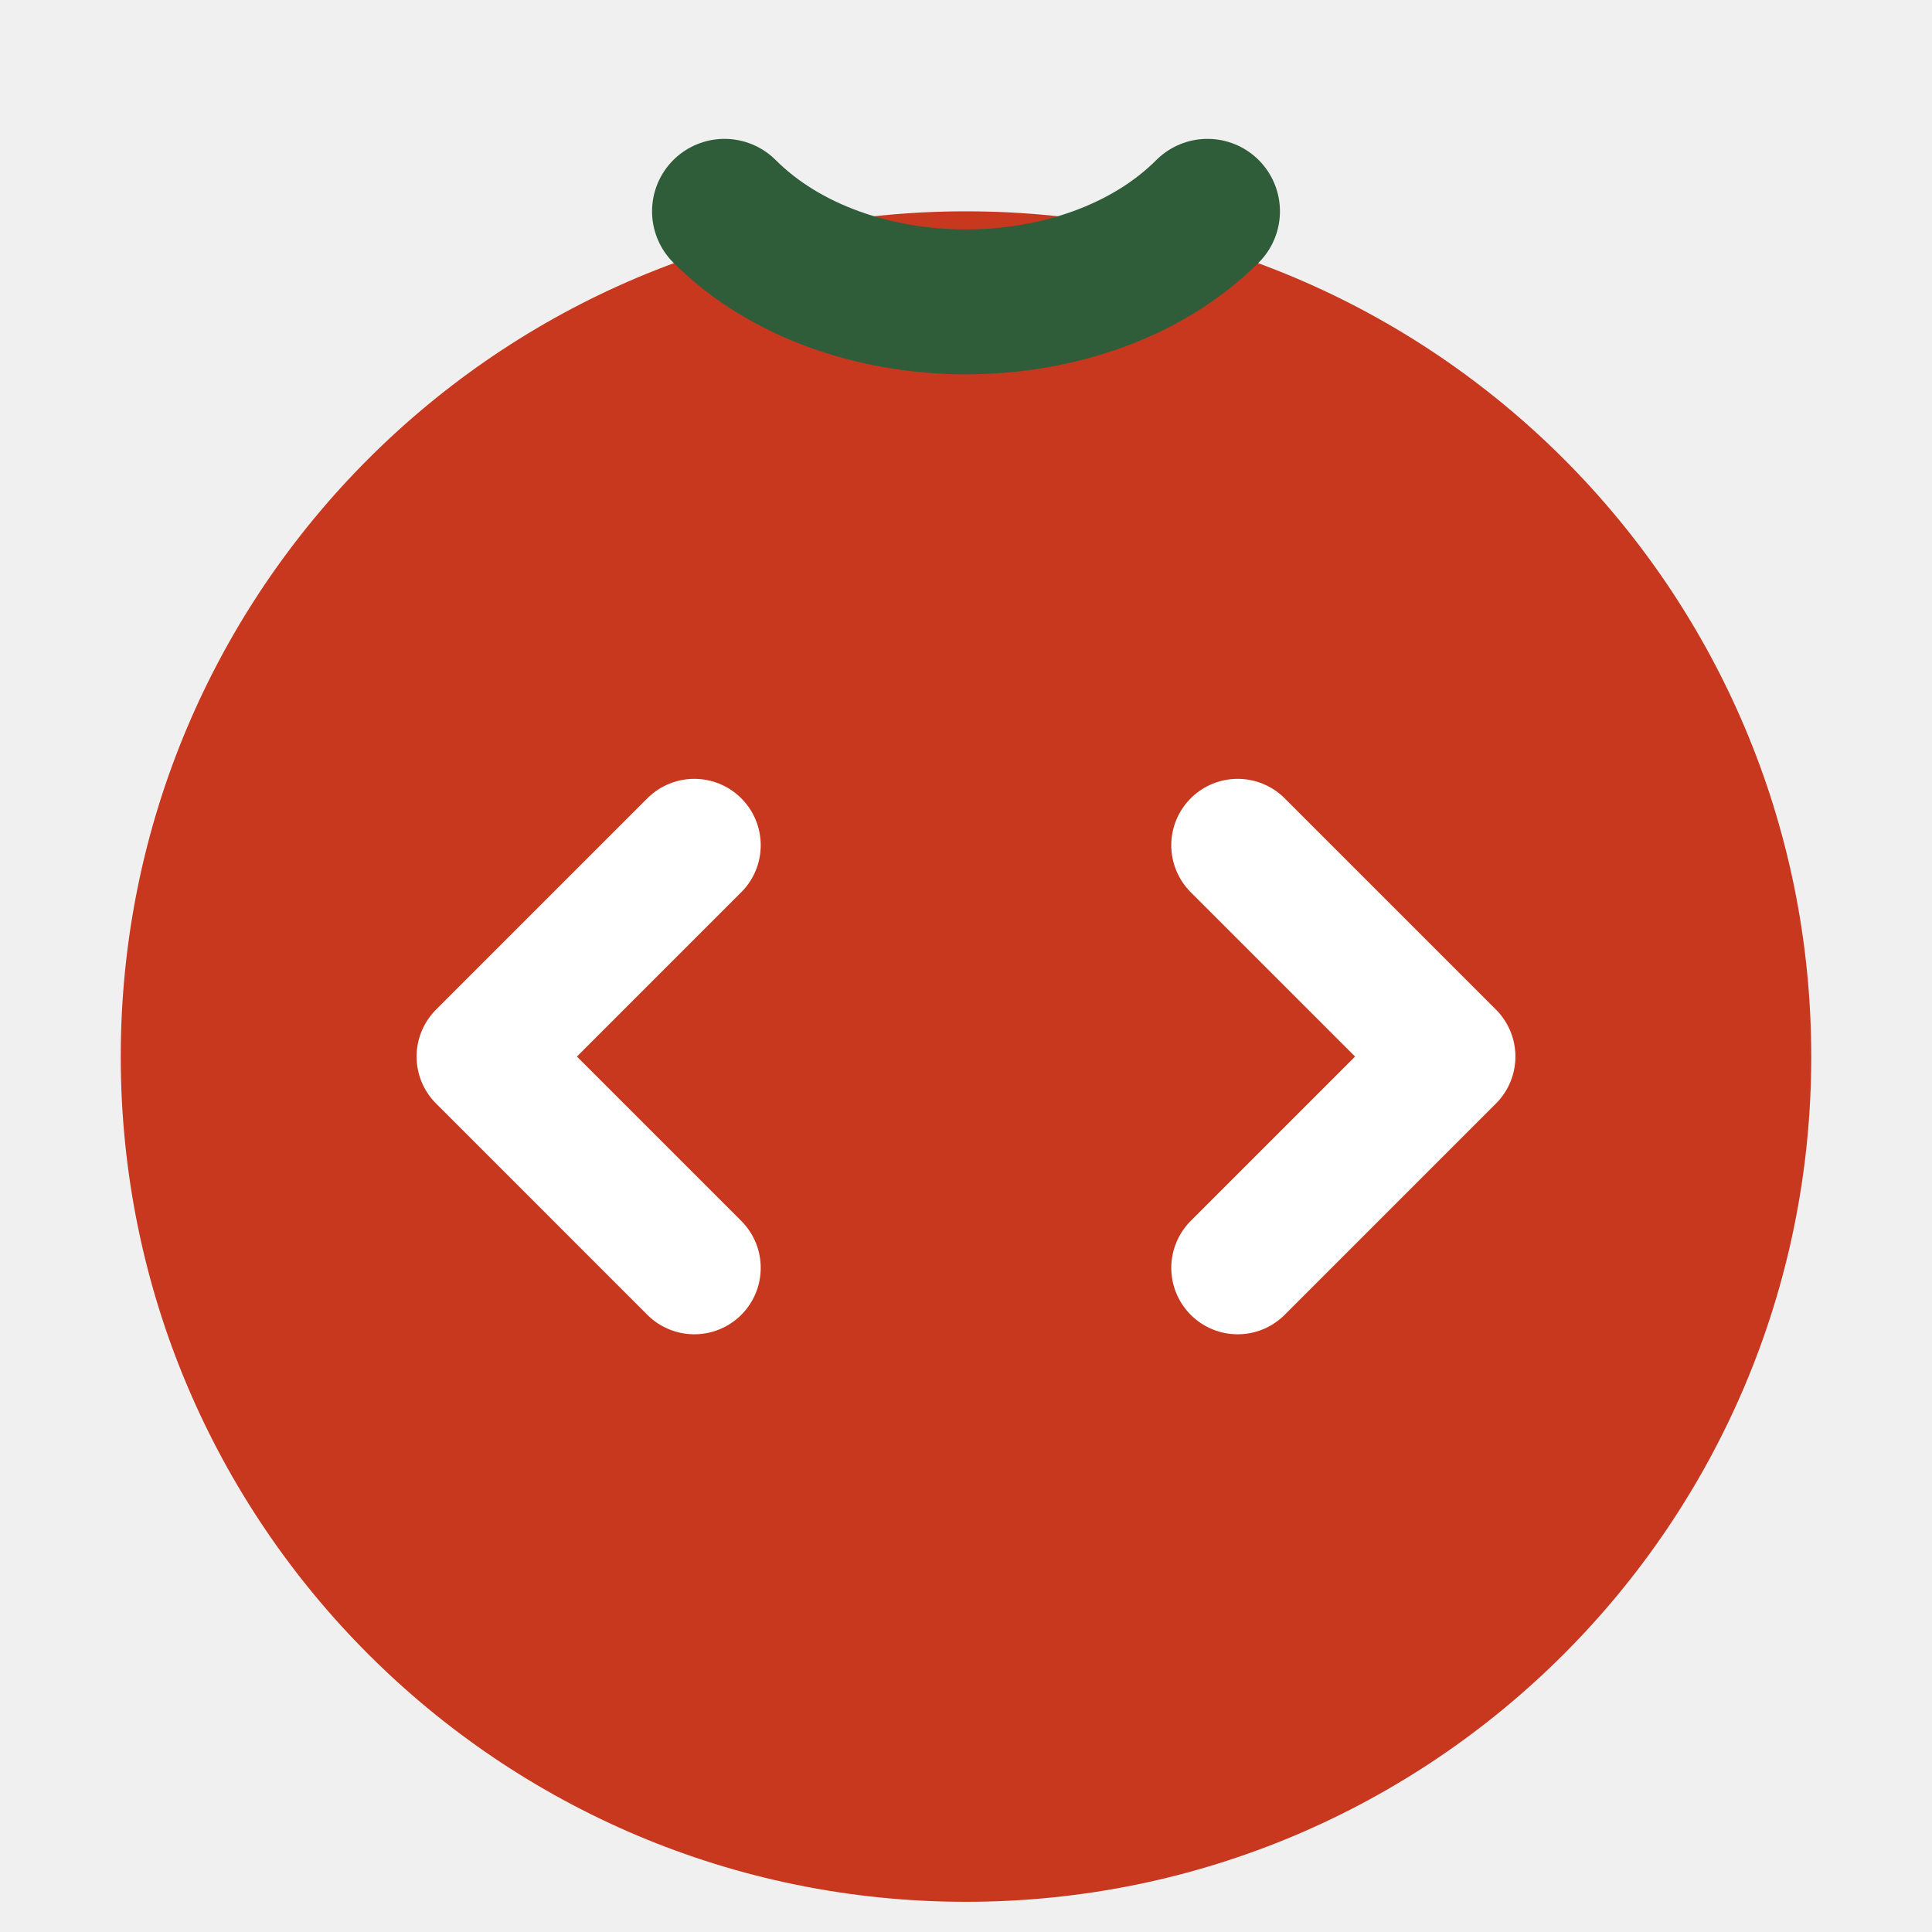
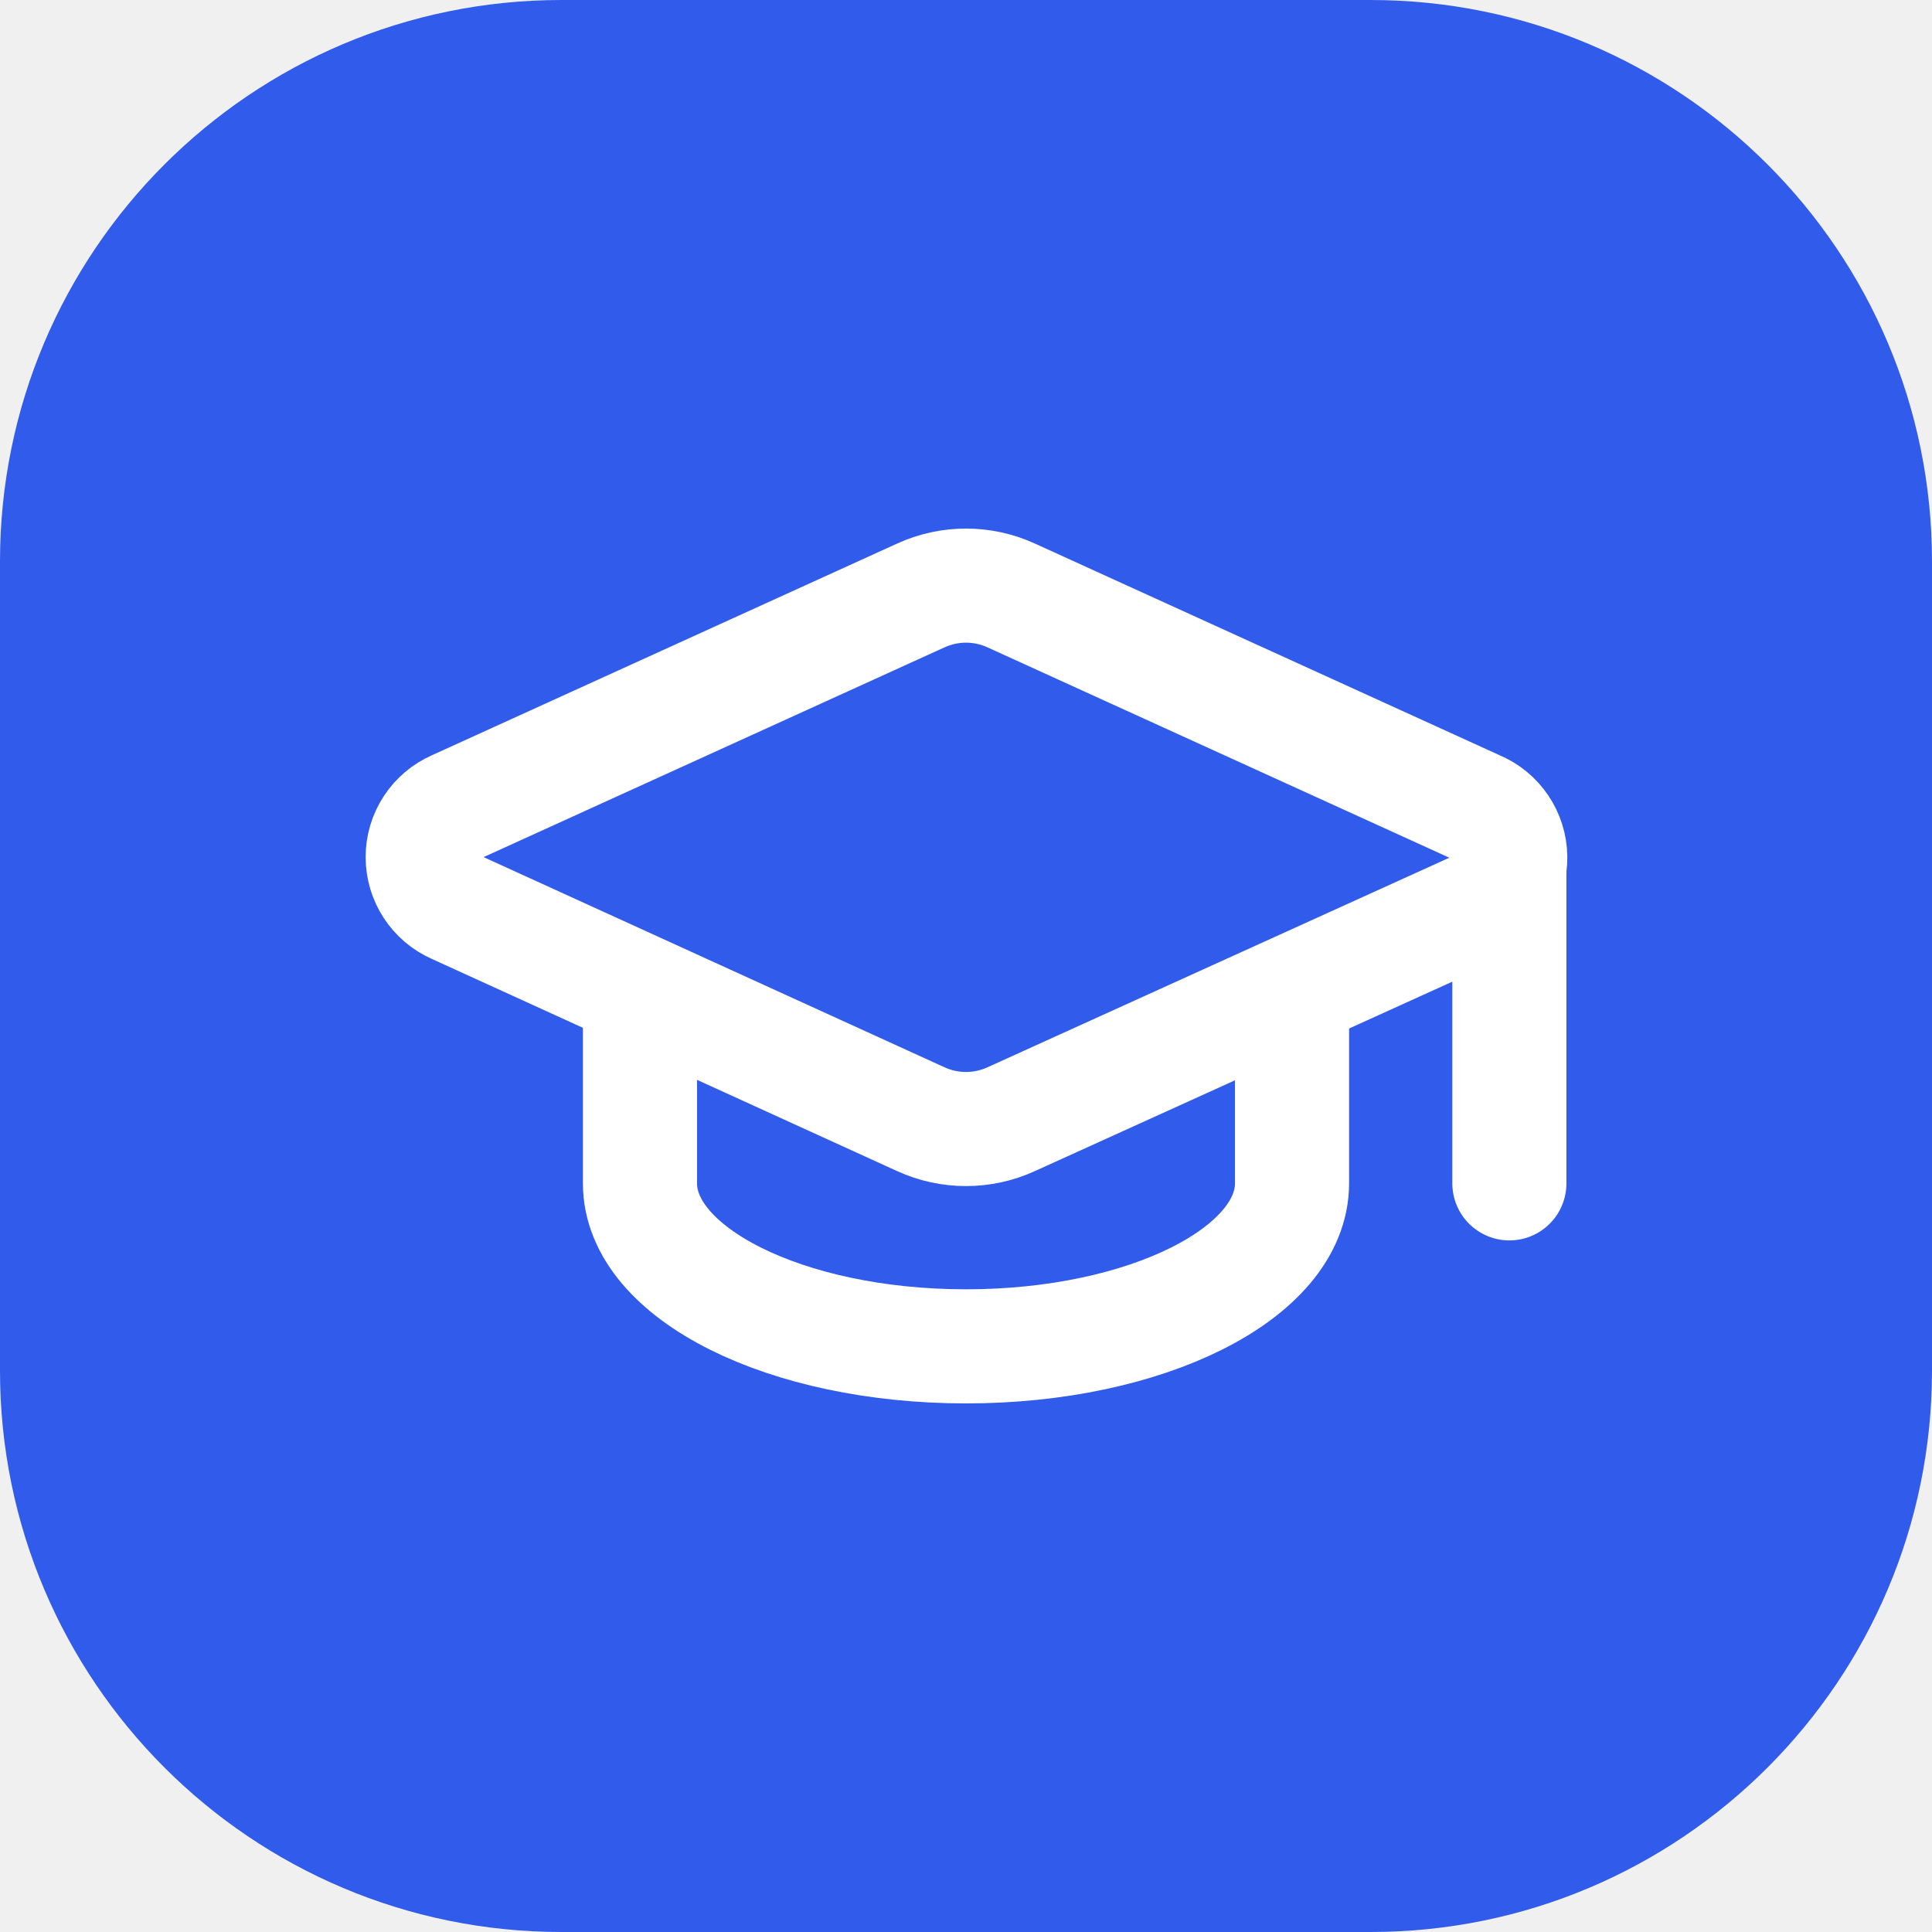
- <svg xmlns="http://www.w3.org/2000/svg" viewBox="1 1.5 32 32" role="img" aria-label="Techomato">
-   <circle cx="17" cy="19" r="14" fill="#c8381f" />
-   <path d="M13 5c2 2 6 2 8 0" stroke="#2f5d3a" stroke-width="2.4" fill="none" stroke-linecap="round" />
-   <path d="M12.5 15.5 9 19l3.5 3.5M21.5 15.5 25 19l-3.5 3.5" stroke="#fff" stroke-width="2.2" fill="none" stroke-linecap="round" stroke-linejoin="round" />
+ <svg xmlns="http://www.w3.org/2000/svg" viewBox="0 0 32 32" role="img" aria-label="Techomato">
+   <rect width="32" height="32" rx="9.3" fill="#315bea" />
+   <g transform="translate(5.20 5.20) scale(0.9)" fill="none" stroke="#fff" stroke-width="2.1" stroke-linecap="round" stroke-linejoin="round">
+     <path d="M21.42 10.922a1 1 0 0 0-.019-1.838L12.83 5.18a2 2 0 0 0-1.66 0L2.6 9.08a1 1 0 0 0 0 1.832l8.57 3.908a2 2 0 0 0 1.66 0z" />
+     <path d="M22 10v6" />
+     <path d="M6 12.5V16a6 3 0 0 0 12 0v-3.5" />
+   </g>
</svg>
